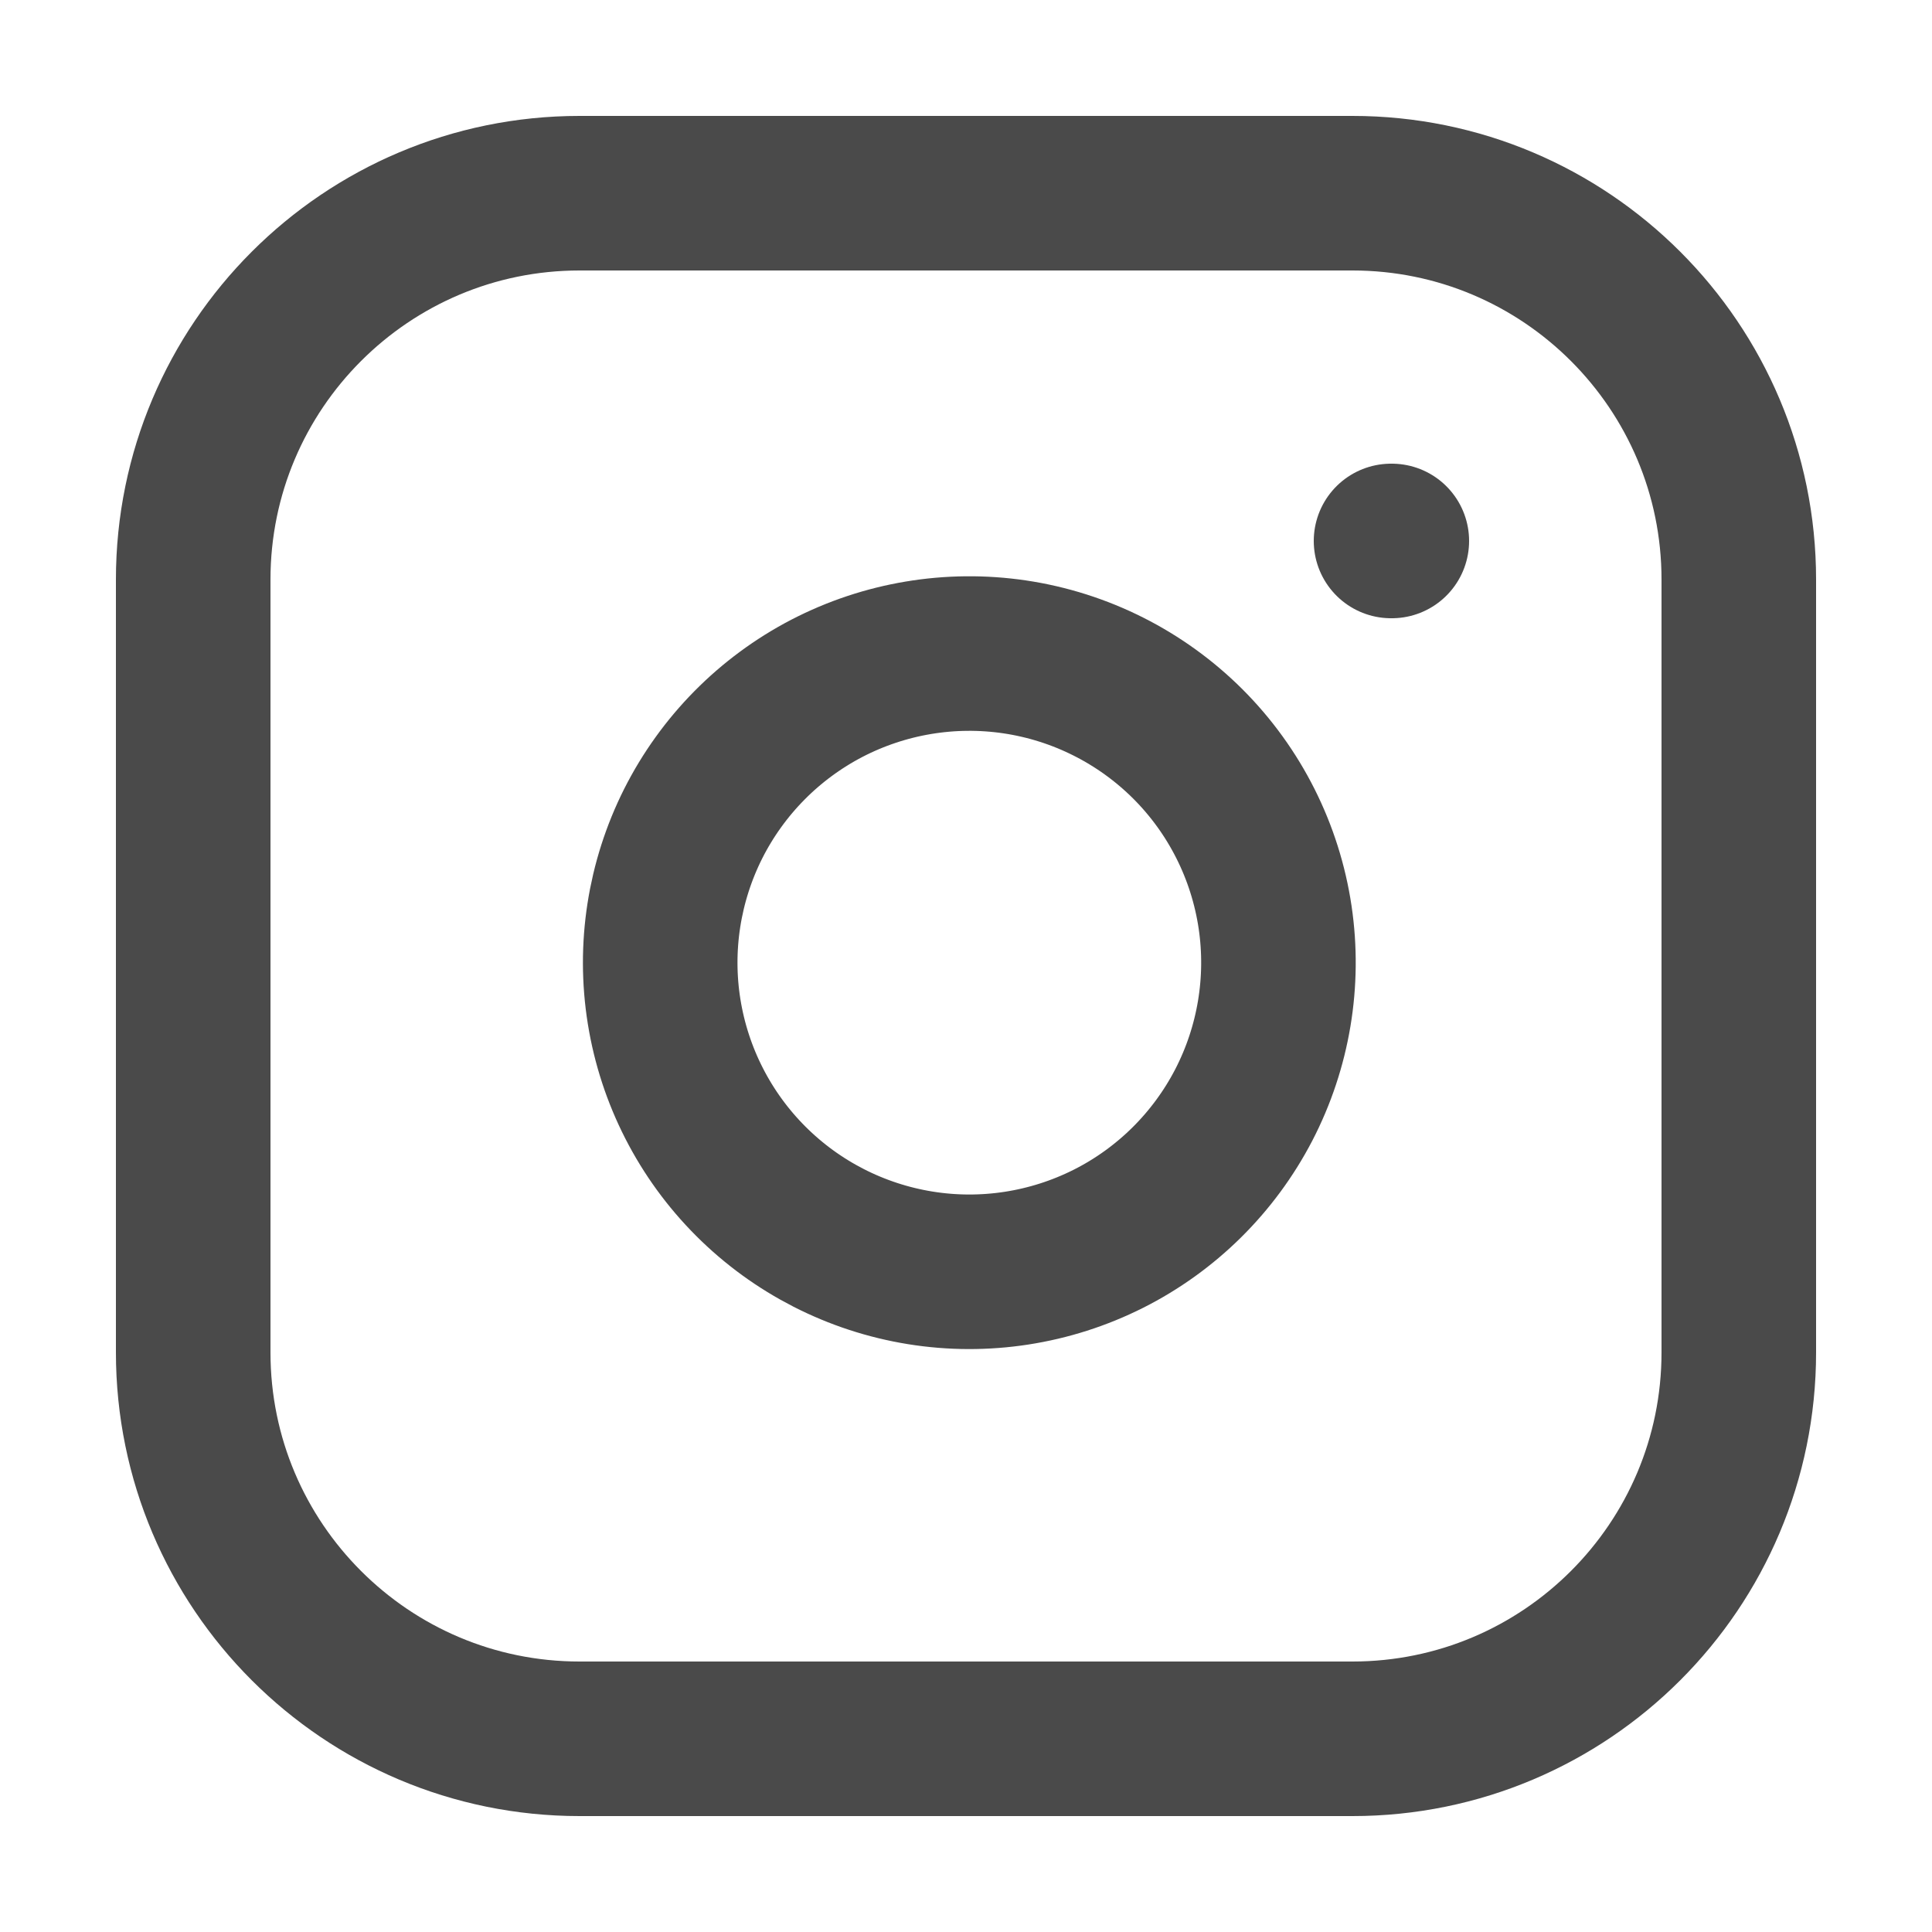
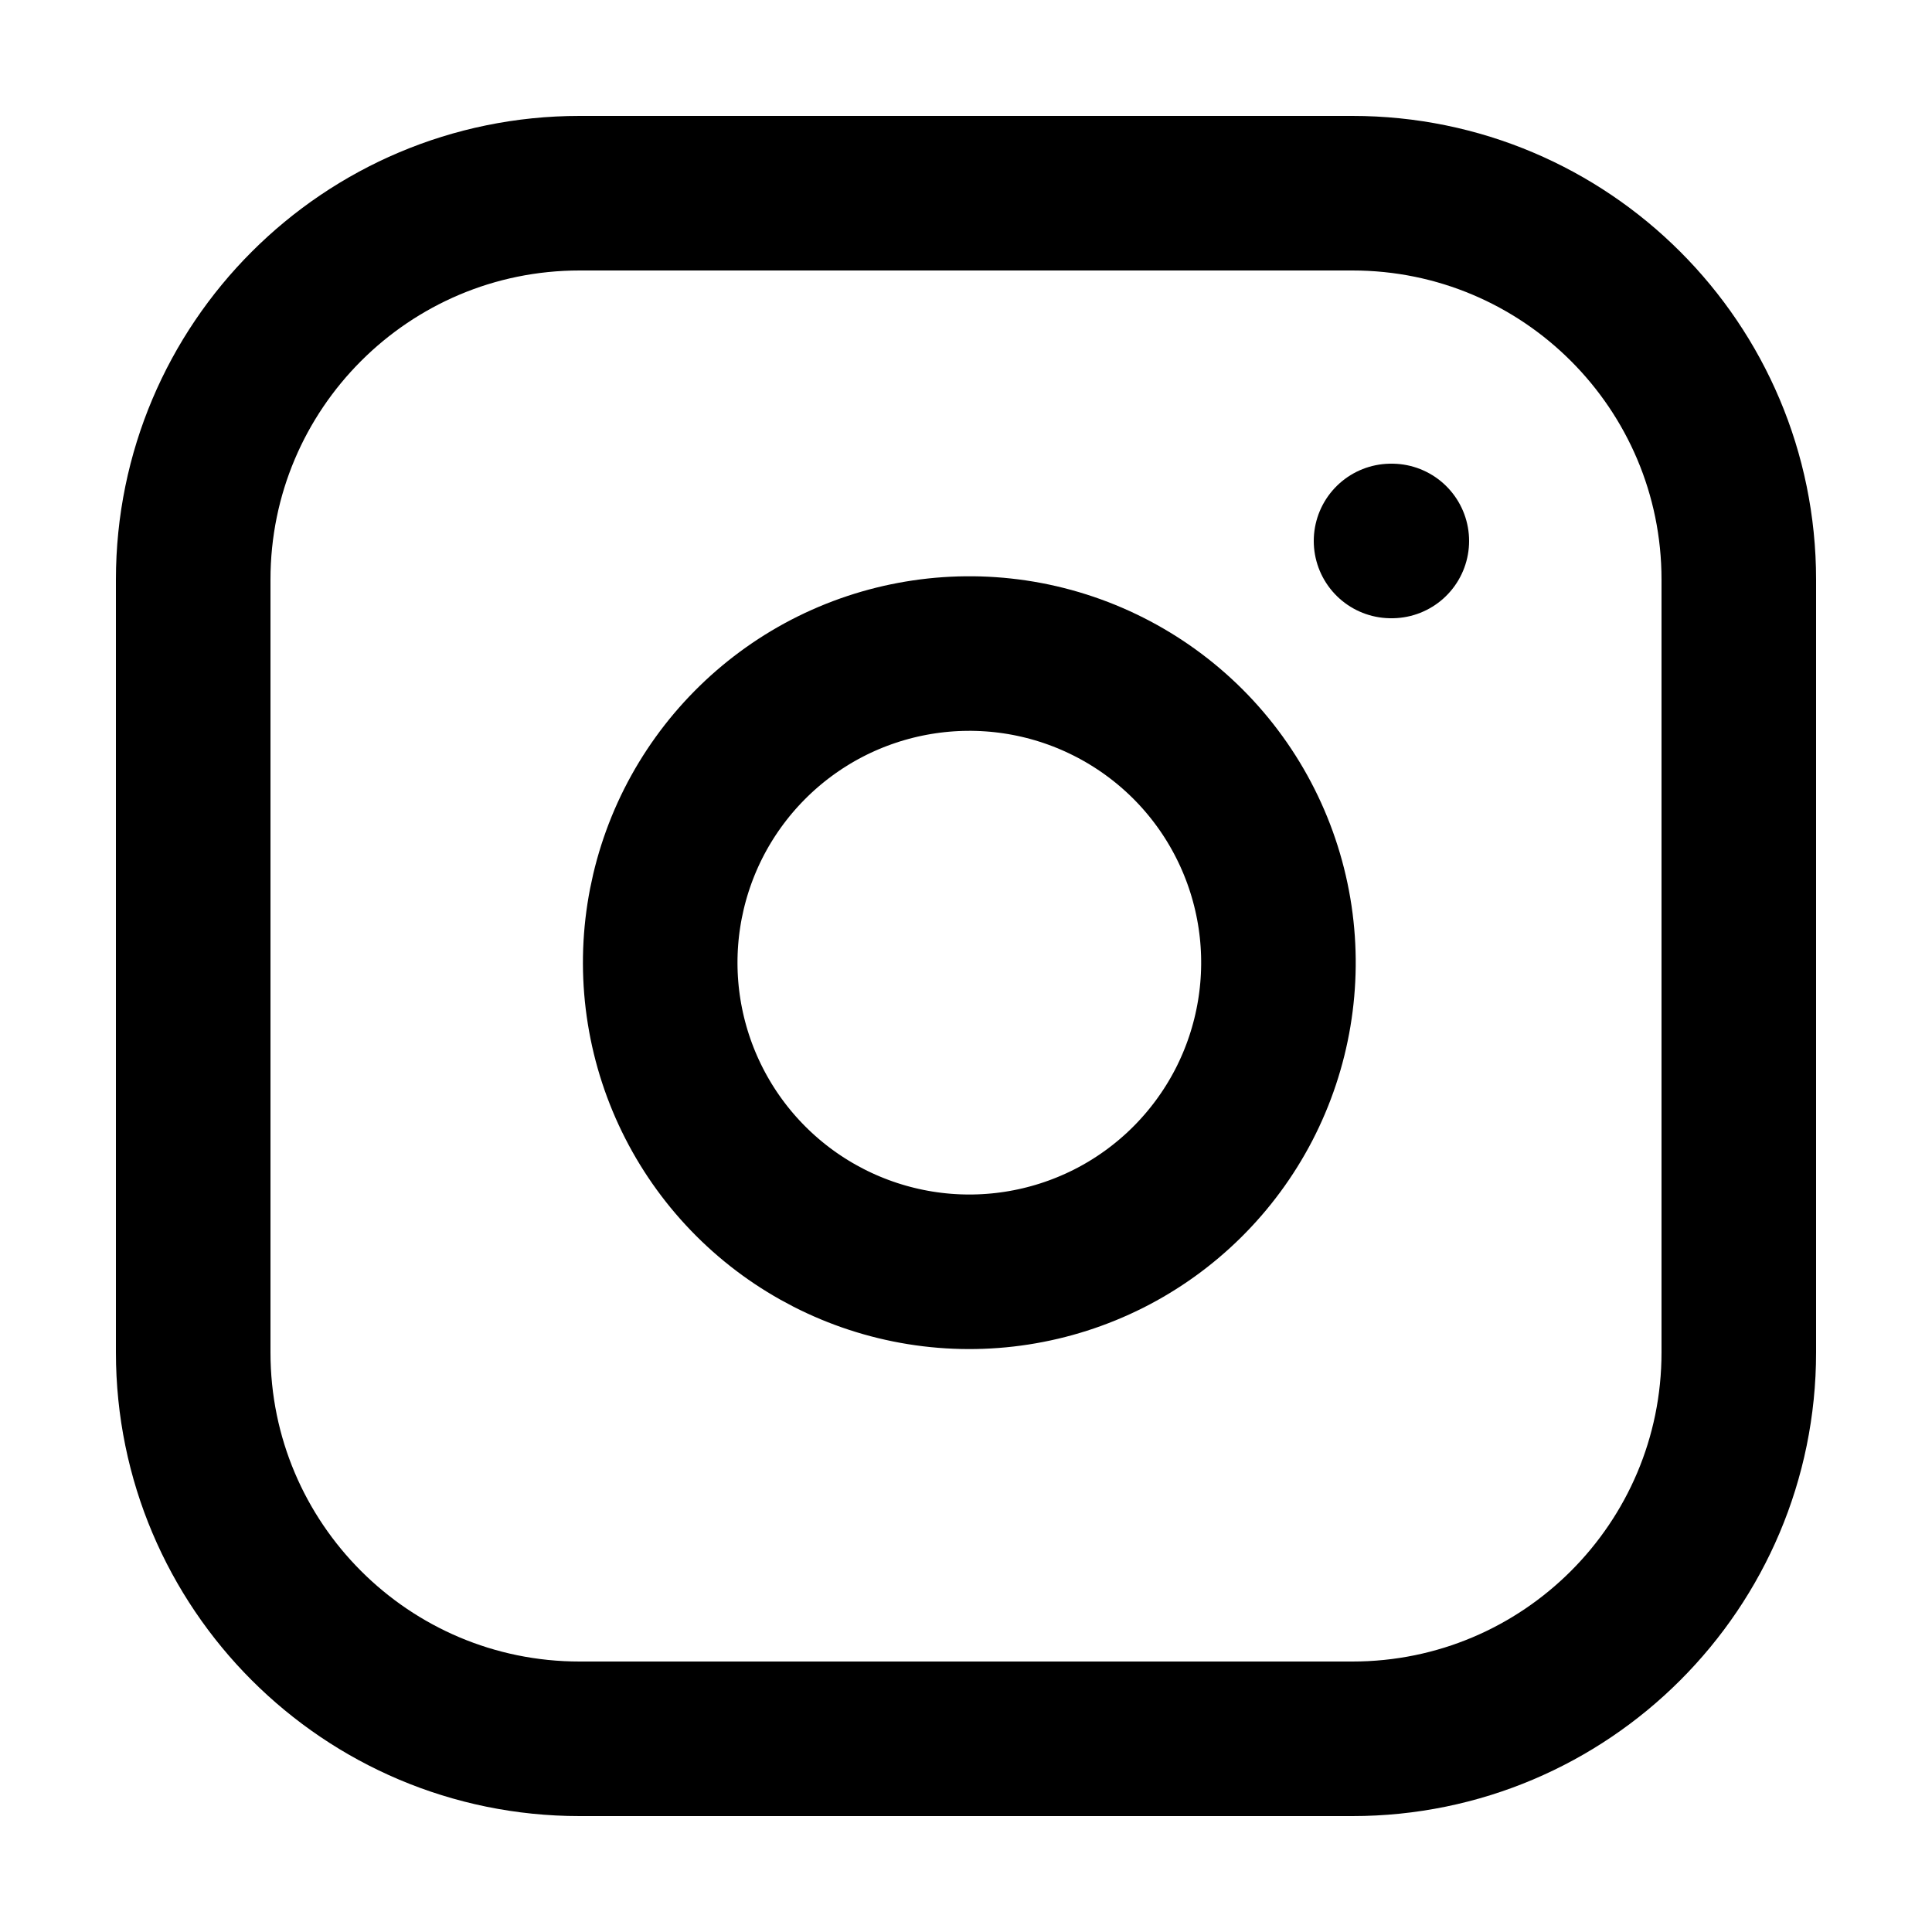
<svg xmlns="http://www.w3.org/2000/svg" width="25" height="25" viewBox="0 0 25 25" fill="none">
-   <path d="M17.5 2.5H7.5C4.739 2.5 2.5 4.739 2.5 7.5V17.5C2.5 20.261 4.739 22.5 7.5 22.5H17.5C20.261 22.5 22.5 20.261 22.5 17.5V7.5C22.5 4.739 20.261 2.5 17.5 2.5Z" stroke="#4A4A4A" stroke-width="2" stroke-linecap="round" stroke-linejoin="round" />
-   <path d="M16.5 11.87C16.623 12.702 16.481 13.552 16.094 14.299C15.706 15.046 15.093 15.652 14.342 16.03C13.59 16.408 12.738 16.54 11.908 16.406C11.077 16.272 10.31 15.88 9.715 15.285C9.12 14.69 8.728 13.923 8.594 13.092C8.46 12.262 8.592 11.41 8.97 10.658C9.349 9.907 9.954 9.294 10.701 8.906C11.448 8.519 12.298 8.377 13.13 8.5C13.979 8.626 14.765 9.022 15.372 9.628C15.979 10.235 16.374 11.021 16.5 11.87Z" stroke="#4A4A4A" stroke-width="2" stroke-linecap="round" stroke-linejoin="round" />
-   <path d="M18 7H18.01" stroke="#4A4A4A" stroke-width="2" stroke-linecap="round" stroke-linejoin="round" />
+   <path d="M17.5 2.5H7.5C4.739 2.5 2.5 4.739 2.5 7.5V17.5C2.5 20.261 4.739 22.5 7.5 22.5H17.5C20.261 22.5 22.5 20.261 22.5 17.5V7.5C22.5 4.739 20.261 2.5 17.5 2.5Z" stroke="currentColor" stroke-width="2" stroke-linecap="round" stroke-linejoin="round" />
+   <path d="M16.5 11.87C16.623 12.702 16.481 13.552 16.094 14.299C15.706 15.046 15.093 15.652 14.342 16.03C13.59 16.408 12.738 16.54 11.908 16.406C11.077 16.272 10.31 15.88 9.715 15.285C9.12 14.69 8.728 13.923 8.594 13.092C8.46 12.262 8.592 11.41 8.97 10.658C9.349 9.907 9.954 9.294 10.701 8.906C11.448 8.519 12.298 8.377 13.13 8.5C13.979 8.626 14.765 9.022 15.372 9.628C15.979 10.235 16.374 11.021 16.5 11.87Z" stroke="currentColor" stroke-width="2" stroke-linecap="round" stroke-linejoin="round" />
+   <path d="M18 7H18.01" stroke="currentColor" stroke-width="2" stroke-linecap="round" stroke-linejoin="round" />
</svg>
